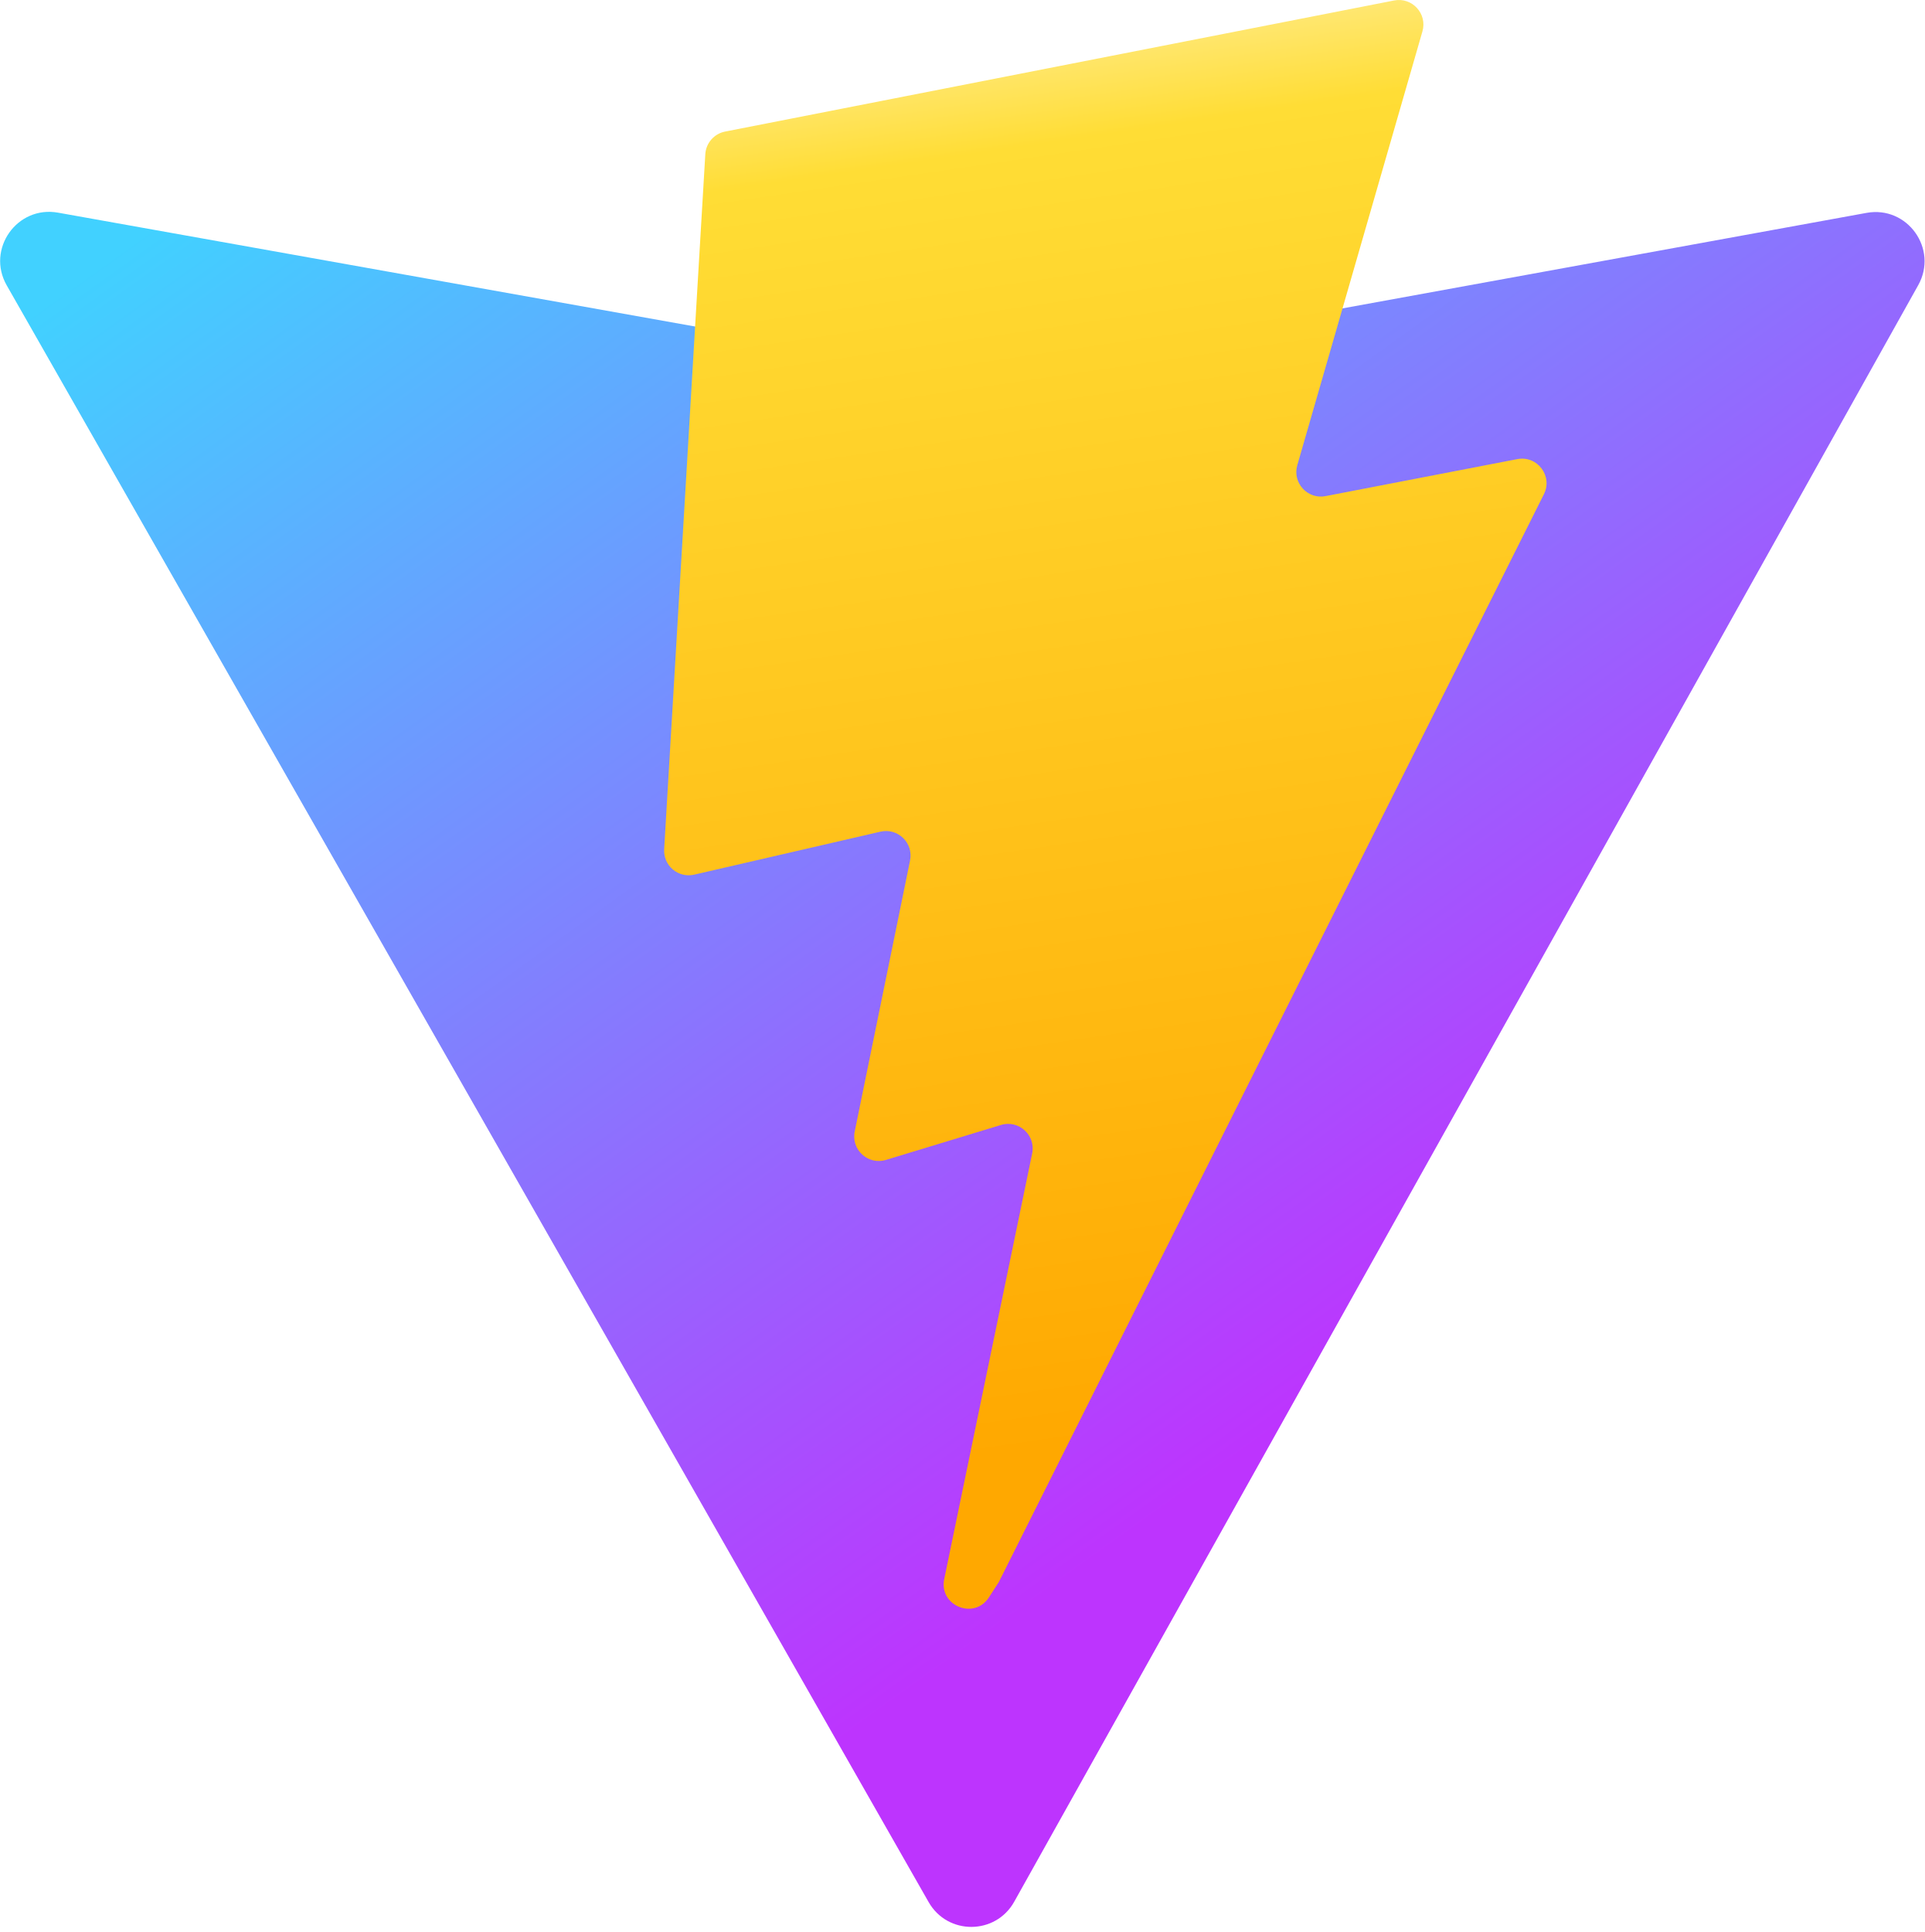
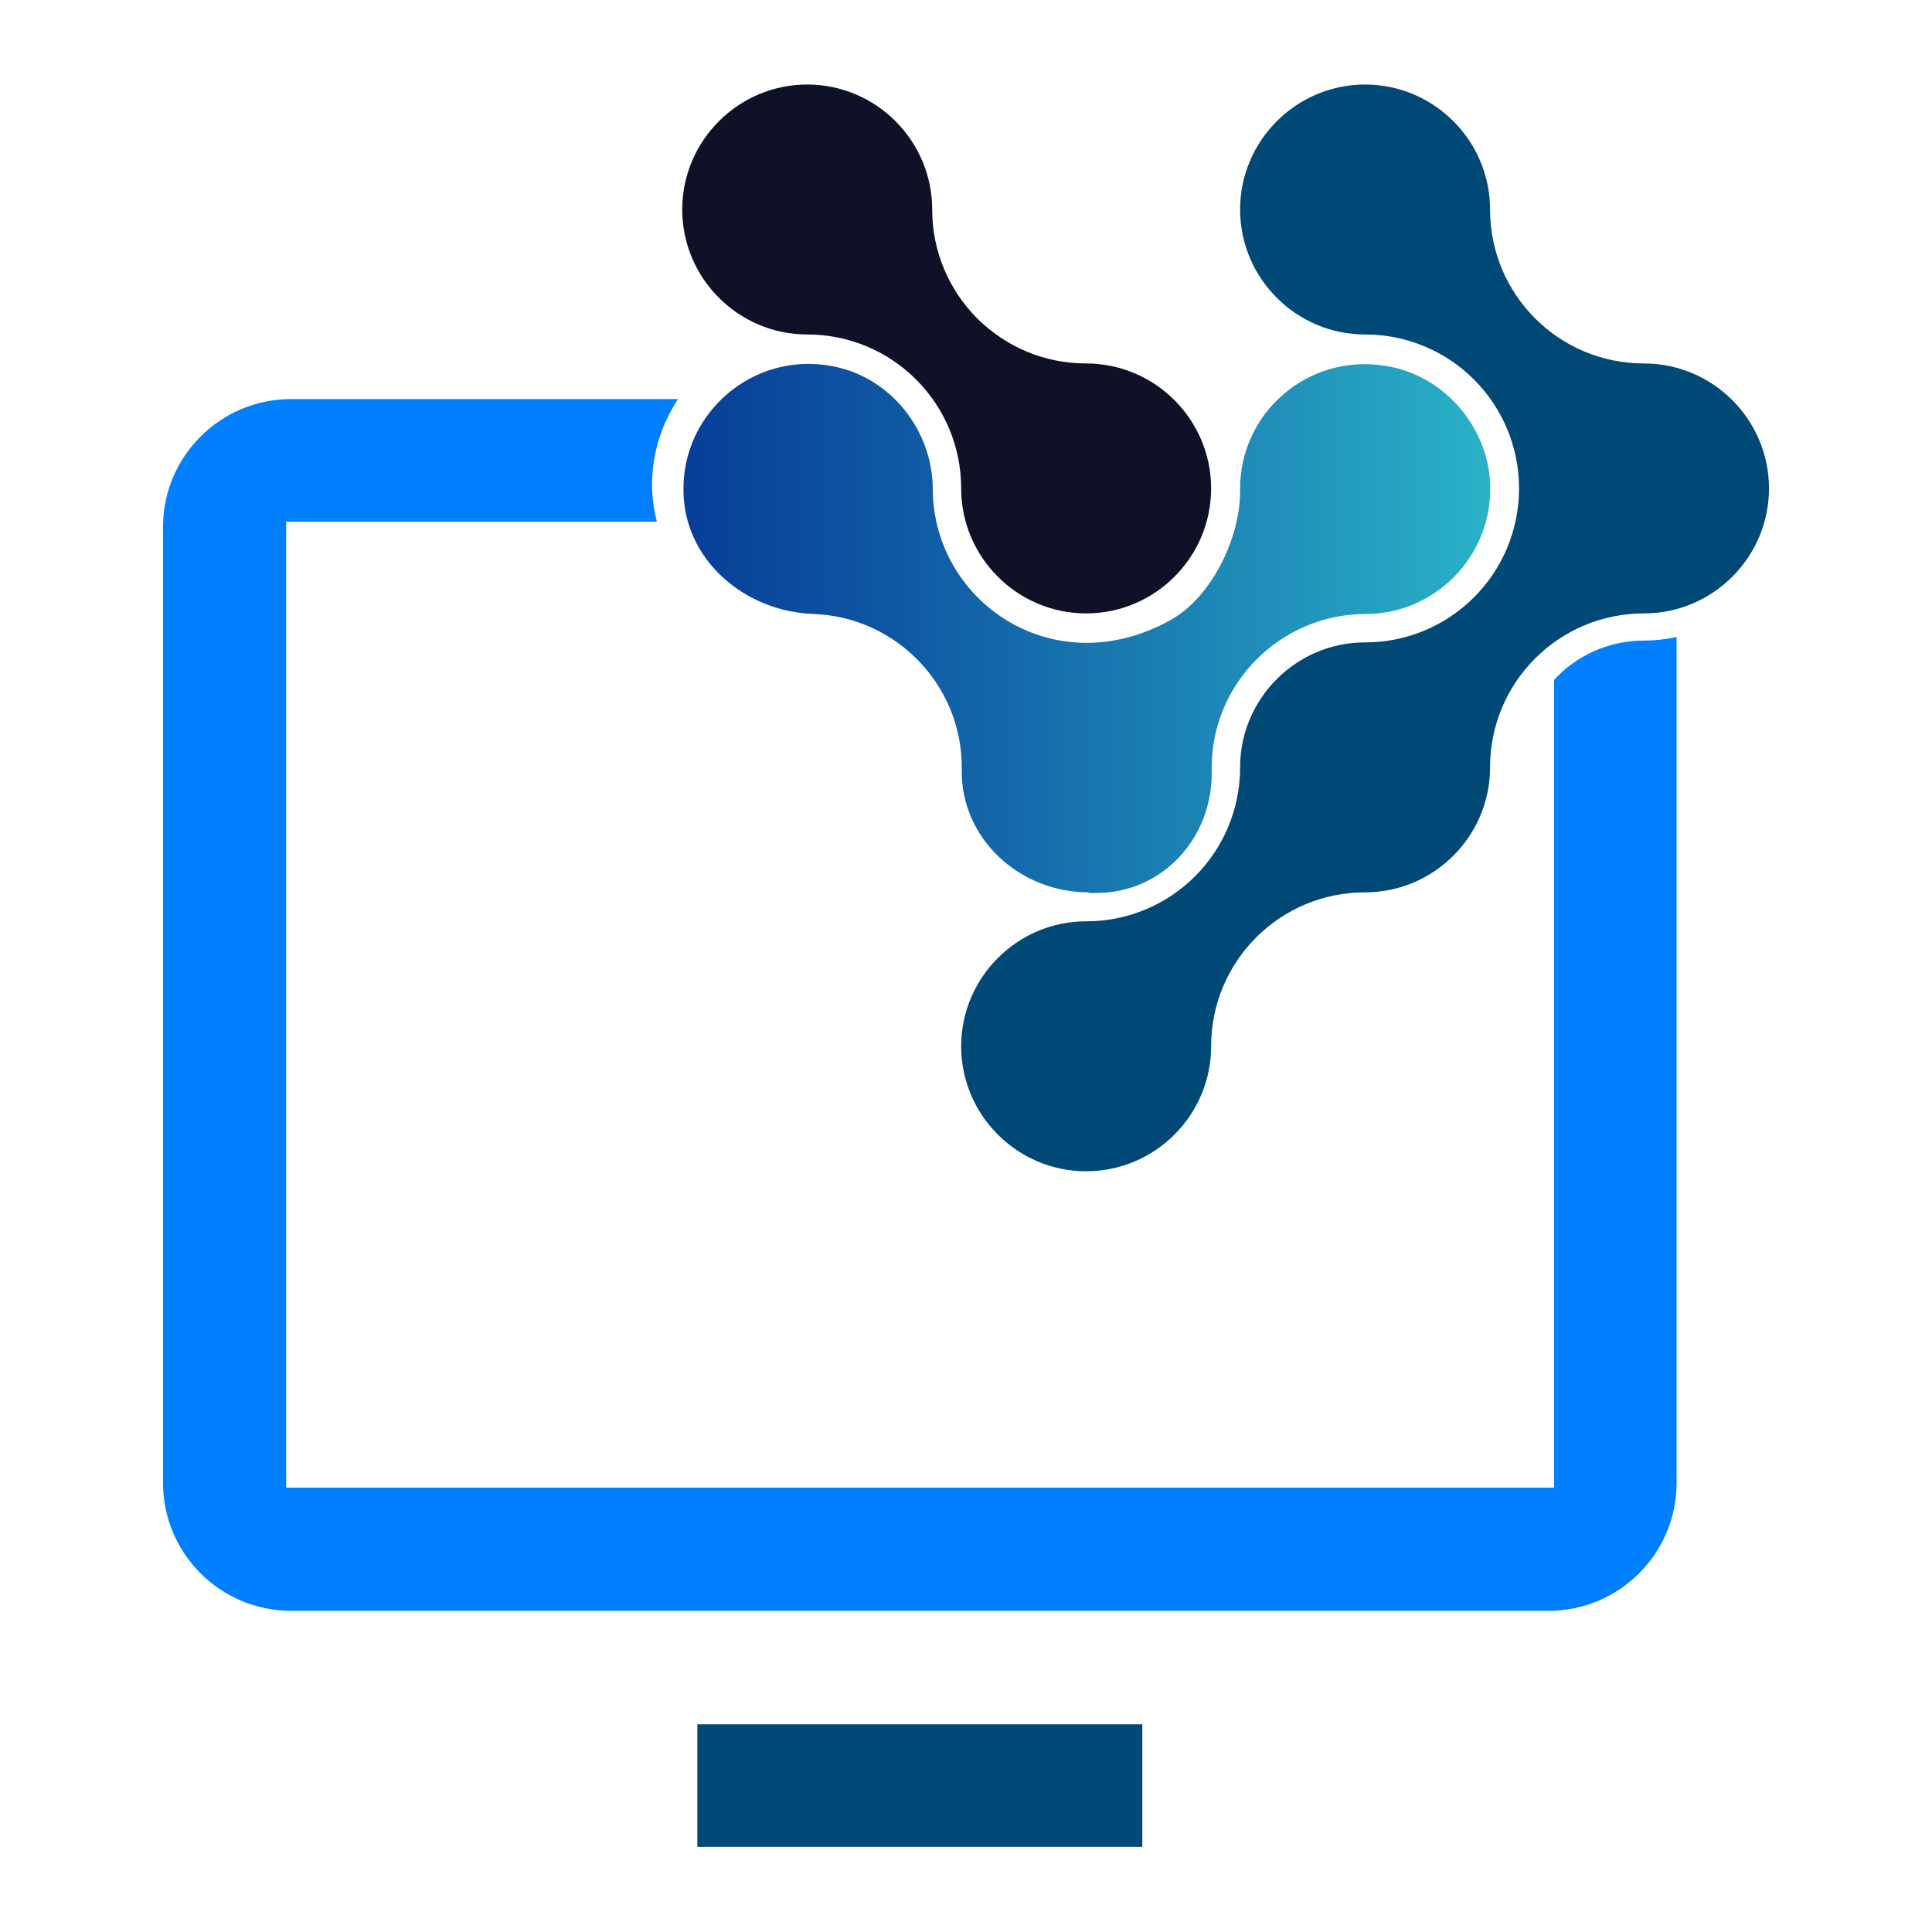
- <svg xmlns="http://www.w3.org/2000/svg" aria-hidden="true" role="img" class="iconify iconify--logos" width="31.88" height="32" preserveAspectRatio="xMidYMid meet" viewBox="0 0 256 257">
-   <defs>
-     <linearGradient id="IconifyId1813088fe1fbc01fb466" x1="-.828%" x2="57.636%" y1="7.652%" y2="78.411%">
-       <stop offset="0%" stop-color="#41D1FF" />
-       <stop offset="100%" stop-color="#BD34FE" />
-     </linearGradient>
-     <linearGradient id="IconifyId1813088fe1fbc01fb467" x1="43.376%" x2="50.316%" y1="2.242%" y2="89.03%">
-       <stop offset="0%" stop-color="#FFEA83" />
-       <stop offset="8.333%" stop-color="#FFDD35" />
-       <stop offset="100%" stop-color="#FFA800" />
-     </linearGradient>
-   </defs>
-   <path fill="url(#IconifyId1813088fe1fbc01fb466)" d="M255.153 37.938L134.897 252.976c-2.483 4.44-8.862 4.466-11.382.048L.875 37.958c-2.746-4.814 1.371-10.646 6.827-9.67l120.385 21.517a6.537 6.537 0 0 0 2.322-.004l117.867-21.483c5.438-.991 9.574 4.796 6.877 9.62Z" />
-   <path fill="url(#IconifyId1813088fe1fbc01fb467)" d="M185.432.063L96.44 17.501a3.268 3.268 0 0 0-2.634 3.014l-5.474 92.456a3.268 3.268 0 0 0 3.997 3.378l24.777-5.718c2.318-.535 4.413 1.507 3.936 3.838l-7.361 36.047c-.495 2.426 1.782 4.5 4.151 3.78l15.304-4.649c2.372-.72 4.652 1.36 4.15 3.788l-11.698 56.621c-.732 3.542 3.979 5.473 5.943 2.437l1.313-2.028l72.516-144.72c1.215-2.423-.88-5.186-3.54-4.672l-25.505 4.922c-2.396.462-4.435-1.77-3.759-4.114l16.646-57.705c.677-2.35-1.37-4.583-3.769-4.113Z" />
+ <svg xmlns="http://www.w3.org/2000/svg" version="1.1" id="Calque_1" x="0px" y="0px" viewBox="0 0 32 32" style="enable-background:new 0 0 32 32;" xml:space="preserve">
+   <style type="text/css">
+ 	.st0{fill:#004976;}
+ 	.st1{fill:#0F1127;}
+ 	.st2{fill:#0080FF;}
+ 	.st3{fill:url(#SVGID_1_);}
+ 	.st4{fill:#0169C2;}
+ 	.st5{fill:url(#SVGID_00000049199446514052274230000012171861163190741673_);}
+ </style>
+   <g>
+     <g>
+       <g>
+         <g>
+           <rect x="11.55" y="28.56" class="st0" width="7.37" height="2.03" />
+         </g>
+         <path class="st1" d="M17.99,10.16c-1.14,0-2.07-0.93-2.07-2.07c0-1.41-1.14-2.55-2.55-2.55c-1.14,0-2.07-0.93-2.07-2.07     c0-1.14,0.93-2.07,2.07-2.07c1.14,0,2.07,0.93,2.07,2.07c0,1.41,1.14,2.55,2.55,2.55c1.14,0,2.07,0.93,2.07,2.07     C20.06,9.23,19.13,10.16,17.99,10.16L17.99,10.16z" />
+         <path class="st0" d="M17.99,19.4c-1.14,0-2.07-0.93-2.07-2.07c0-1.14,0.93-2.07,2.07-2.07c1.41,0,2.55-1.14,2.55-2.55     c0-1.14,0.93-2.07,2.07-2.07c1.41,0,2.55-1.14,2.55-2.55c0-1.41-1.14-2.55-2.55-2.55c-1.14,0-2.07-0.93-2.07-2.07     c0-1.14,0.93-2.07,2.07-2.07c1.14,0,2.07,0.93,2.07,2.07c0,1.41,1.14,2.55,2.55,2.55c1.14,0,2.07,0.93,2.07,2.07     c0,1.14-0.93,2.07-2.07,2.07c-1.41,0-2.55,1.14-2.55,2.55c0,1.14-0.93,2.07-2.07,2.07c-1.41,0-2.55,1.14-2.55,2.55     C20.06,18.47,19.13,19.4,17.99,19.4L17.99,19.4z" />
+         <g>
+           <g>
+             <path class="st2" d="M27.23,10.61c-0.59,0-1.12,0.25-1.49,0.65v13.38h-21v-16h6.14c-0.05-0.2-0.08-0.4-0.08-0.61       c0-0.52,0.16-1.01,0.43-1.42H4.82c-1.17,0-2.12,0.95-2.12,2.12v15.83c0,1.17,0.95,2.12,2.12,2.12h20.83       c1.17,0,2.12-0.95,2.12-2.12V10.55C27.59,10.59,27.41,10.61,27.23,10.61z" />
+           </g>
+           <linearGradient id="SVGID_1_" gradientUnits="userSpaceOnUse" x1="11.306" y1="10.402" x2="24.678" y2="10.402">
+             <stop offset="0" style="stop-color:#073E98" />
+             <stop offset="0.245" style="stop-color:#0E56A2" />
+             <stop offset="0.76" style="stop-color:#2193BB" />
+             <stop offset="1" style="stop-color:#2AB2C8" />
+           </linearGradient>
+           <path class="st3" d="M18.03,14.78c-1.15,0-2.12-0.9-2.1-2.03c0.02-1.39-1.08-2.53-2.45-2.58c-1.15-0.04-2.16-0.9-2.16-2.06      c-0.01-1.27,1.14-2.28,2.44-2.05c0.98,0.17,1.69,1.06,1.69,2.05c0.01,1.84,1.98,3.23,3.92,2.17c0.7-0.38,1.18-1.38,1.17-2.17      c-0.01-1.26,1.11-2.26,2.41-2.05c0.9,0.14,1.61,0.9,1.72,1.8c0.14,1.25-0.84,2.31-2.05,2.31c-1.42,0-2.58,1.17-2.55,2.6      c0.02,1.1-0.81,2.02-1.91,2.02H18.03z" />
+         </g>
+       </g>
+     </g>
+   </g>
</svg>
